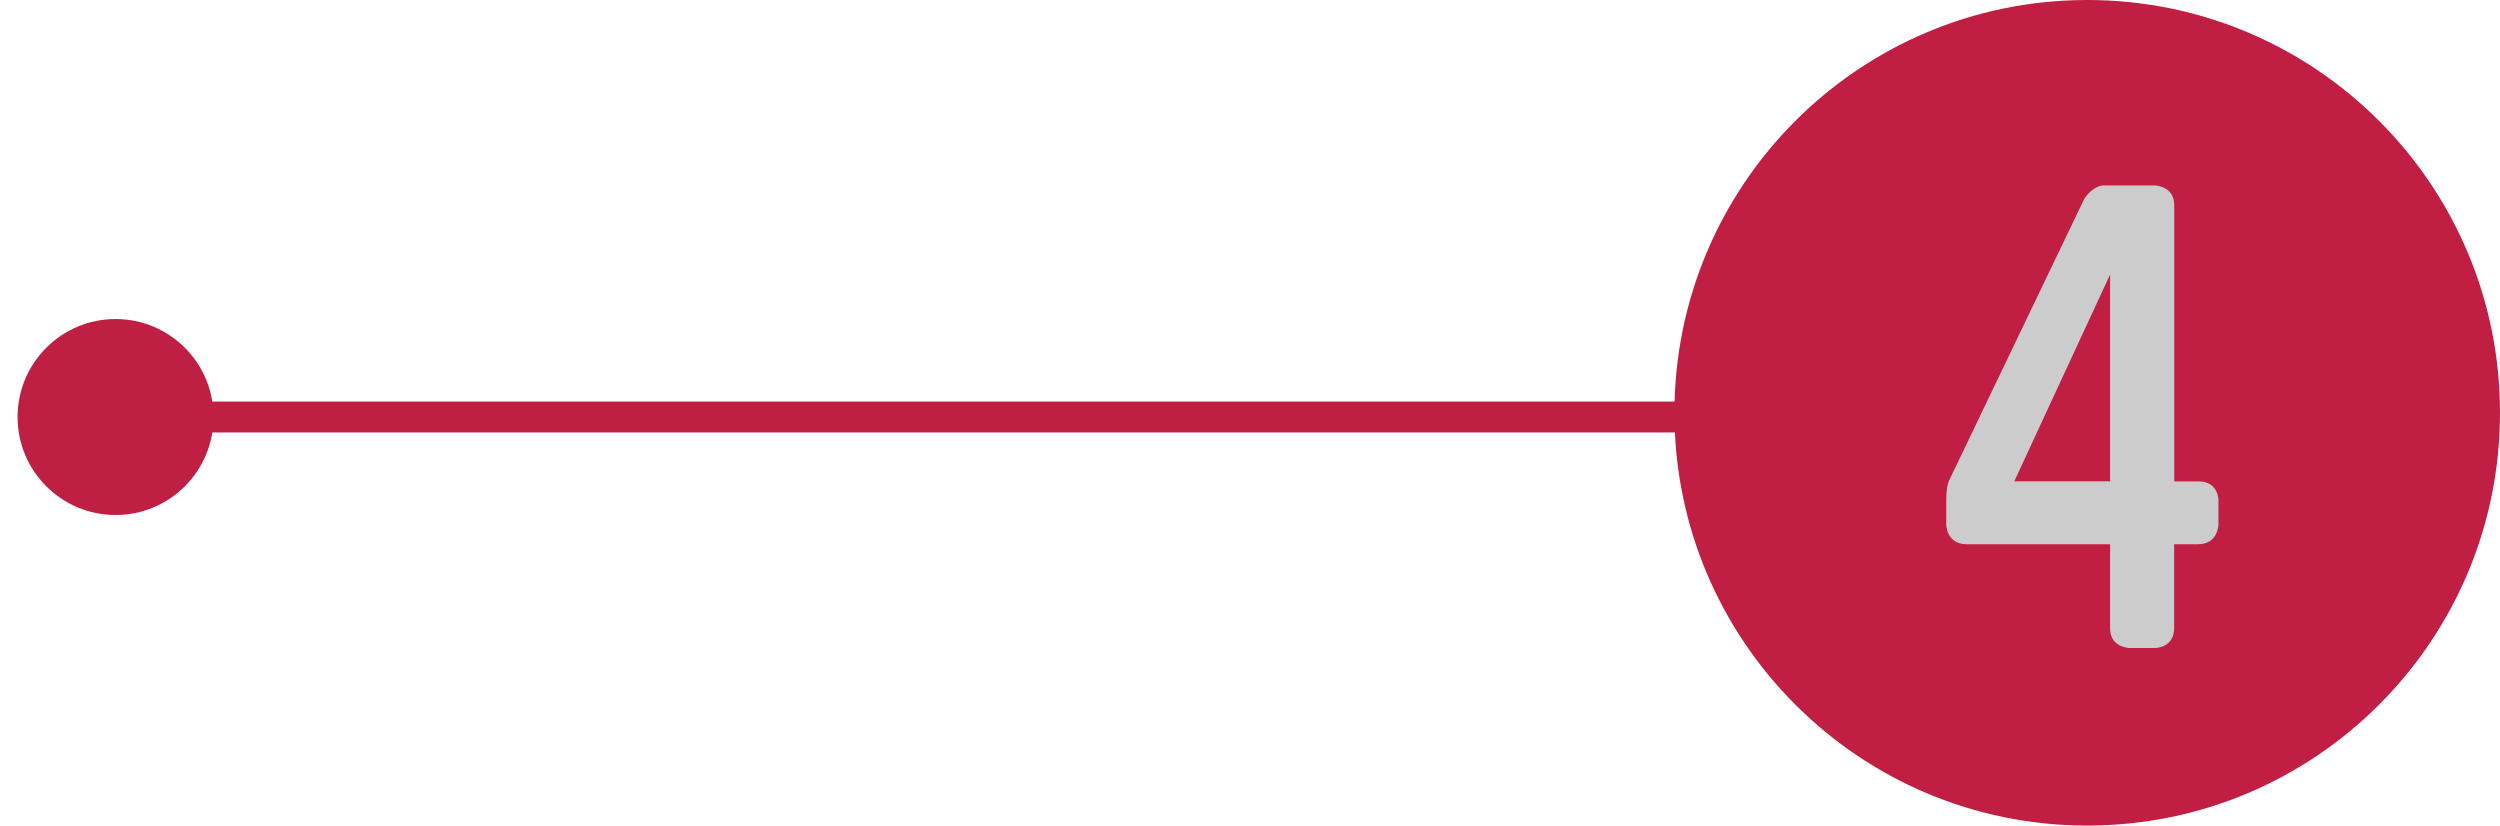
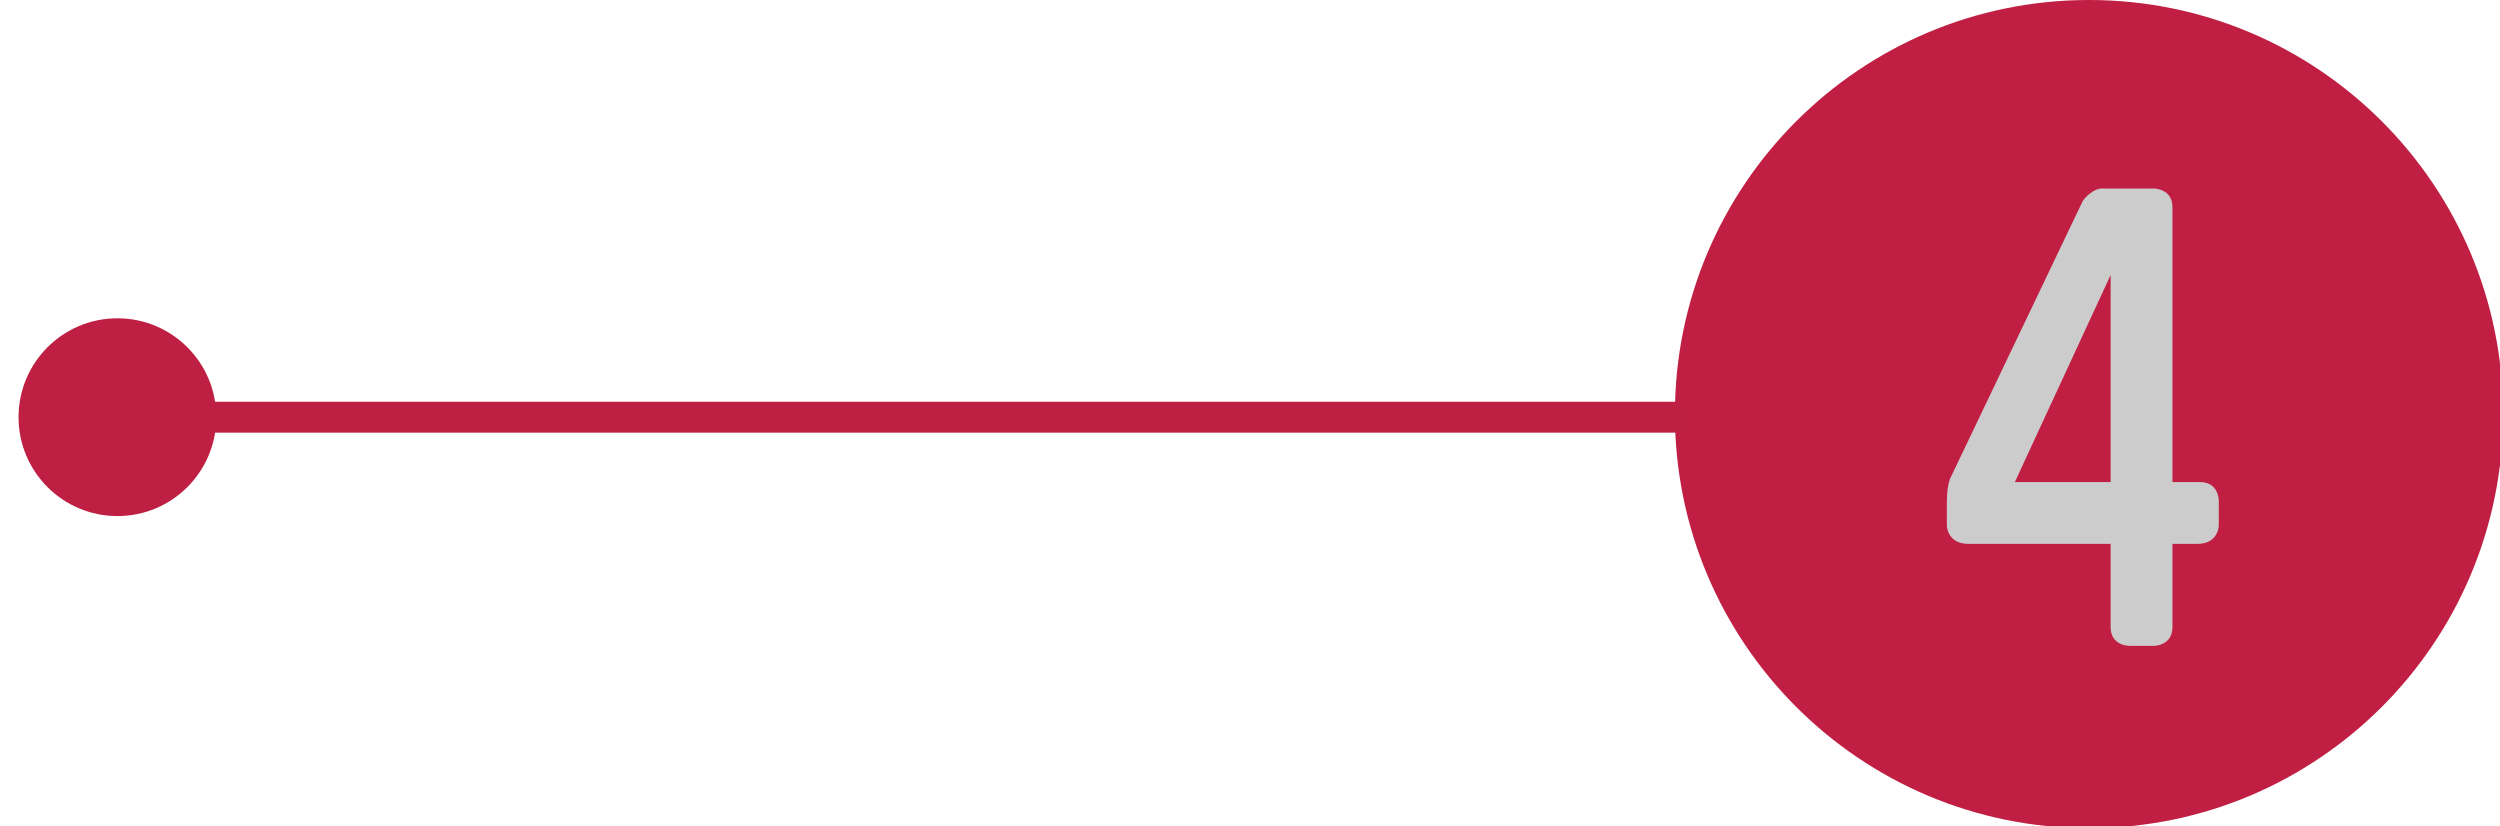
- <svg xmlns="http://www.w3.org/2000/svg" version="1.1" id="Layer_1" x="0px" y="0px" width="80.932px" height="26.727px" viewBox="9.431 0 80.932 26.727" enable-background="new 9.431 0 80.932 26.727" xml:space="preserve">
-   <g>
-     <circle fill="#C01F43" cx="77" cy="13.363" r="13.363" />
-     <g>
-       <path fill="#CCCCCC" d="M80.605,15.584c0.643,0,0.643,0.601,0.643,0.601v0.791c0,0,0,0.643-0.664,0.643h-0.77v2.717    c0,0.642-0.619,0.642-0.619,0.642h-0.814c0,0-0.641,0-0.641-0.642v-2.717H73.1c-0.664,0-0.664-0.643-0.664-0.643v-0.643    c0-0.256,0-0.642,0.129-0.855l4.342-9.046c0.256-0.387,0.578-0.429,0.578-0.429h1.688c0,0,0.644,0,0.644,0.643v8.938H80.605z     M77.74,15.584V8.889l-3.102,6.694H77.74z" />
-     </g>
-   </g>
-   <g>
-     <g>
-       <line fill="none" stroke="#BF1F43" stroke-miterlimit="10" x1="64" y1="13.5" x2="13.375" y2="13.5" />
-       <g>
-         <circle fill="#BF1F43" cx="13.172" cy="13.5" r="3.172" />
-       </g>
-     </g>
-   </g>
+ <svg xmlns="http://www.w3.org/2000/svg" version="1.1" x="0" y="0" width="80.9" height="26.7" viewBox="9.4 0 80.9 26.7" enable-background="new 9.431 0 80.932 26.727" xml:space="preserve">
+   <circle fill="#C01F43" cx="77" cy="13.4" r="13.4" />
+   <path fill="#CCCCCC" d="M80.6 15.6c0.6 0 0.6 0.6 0.6 0.6v0.8c0 0 0 0.6-0.7 0.6h-0.8v2.7c0 0.6-0.6 0.6-0.6 0.6h-0.8c0 0-0.6 0-0.6-0.6v-2.7H73.1c-0.7 0-0.7-0.6-0.7-0.6v-0.6c0-0.3 0-0.6 0.1-0.9l4.3-9c0.3-0.4 0.6-0.4 0.6-0.4h1.7c0 0 0.6 0 0.6 0.6v8.9H80.6zM77.7 15.6V8.9l-3.1 6.7H77.7z" />
+   <line fill="none" stroke="#BF1F43" stroke-miterlimit="10" x1="64" y1="13.5" x2="13.4" y2="13.5" />
+   <circle fill="#BF1F43" cx="13.2" cy="13.5" r="3.2" />
</svg>
